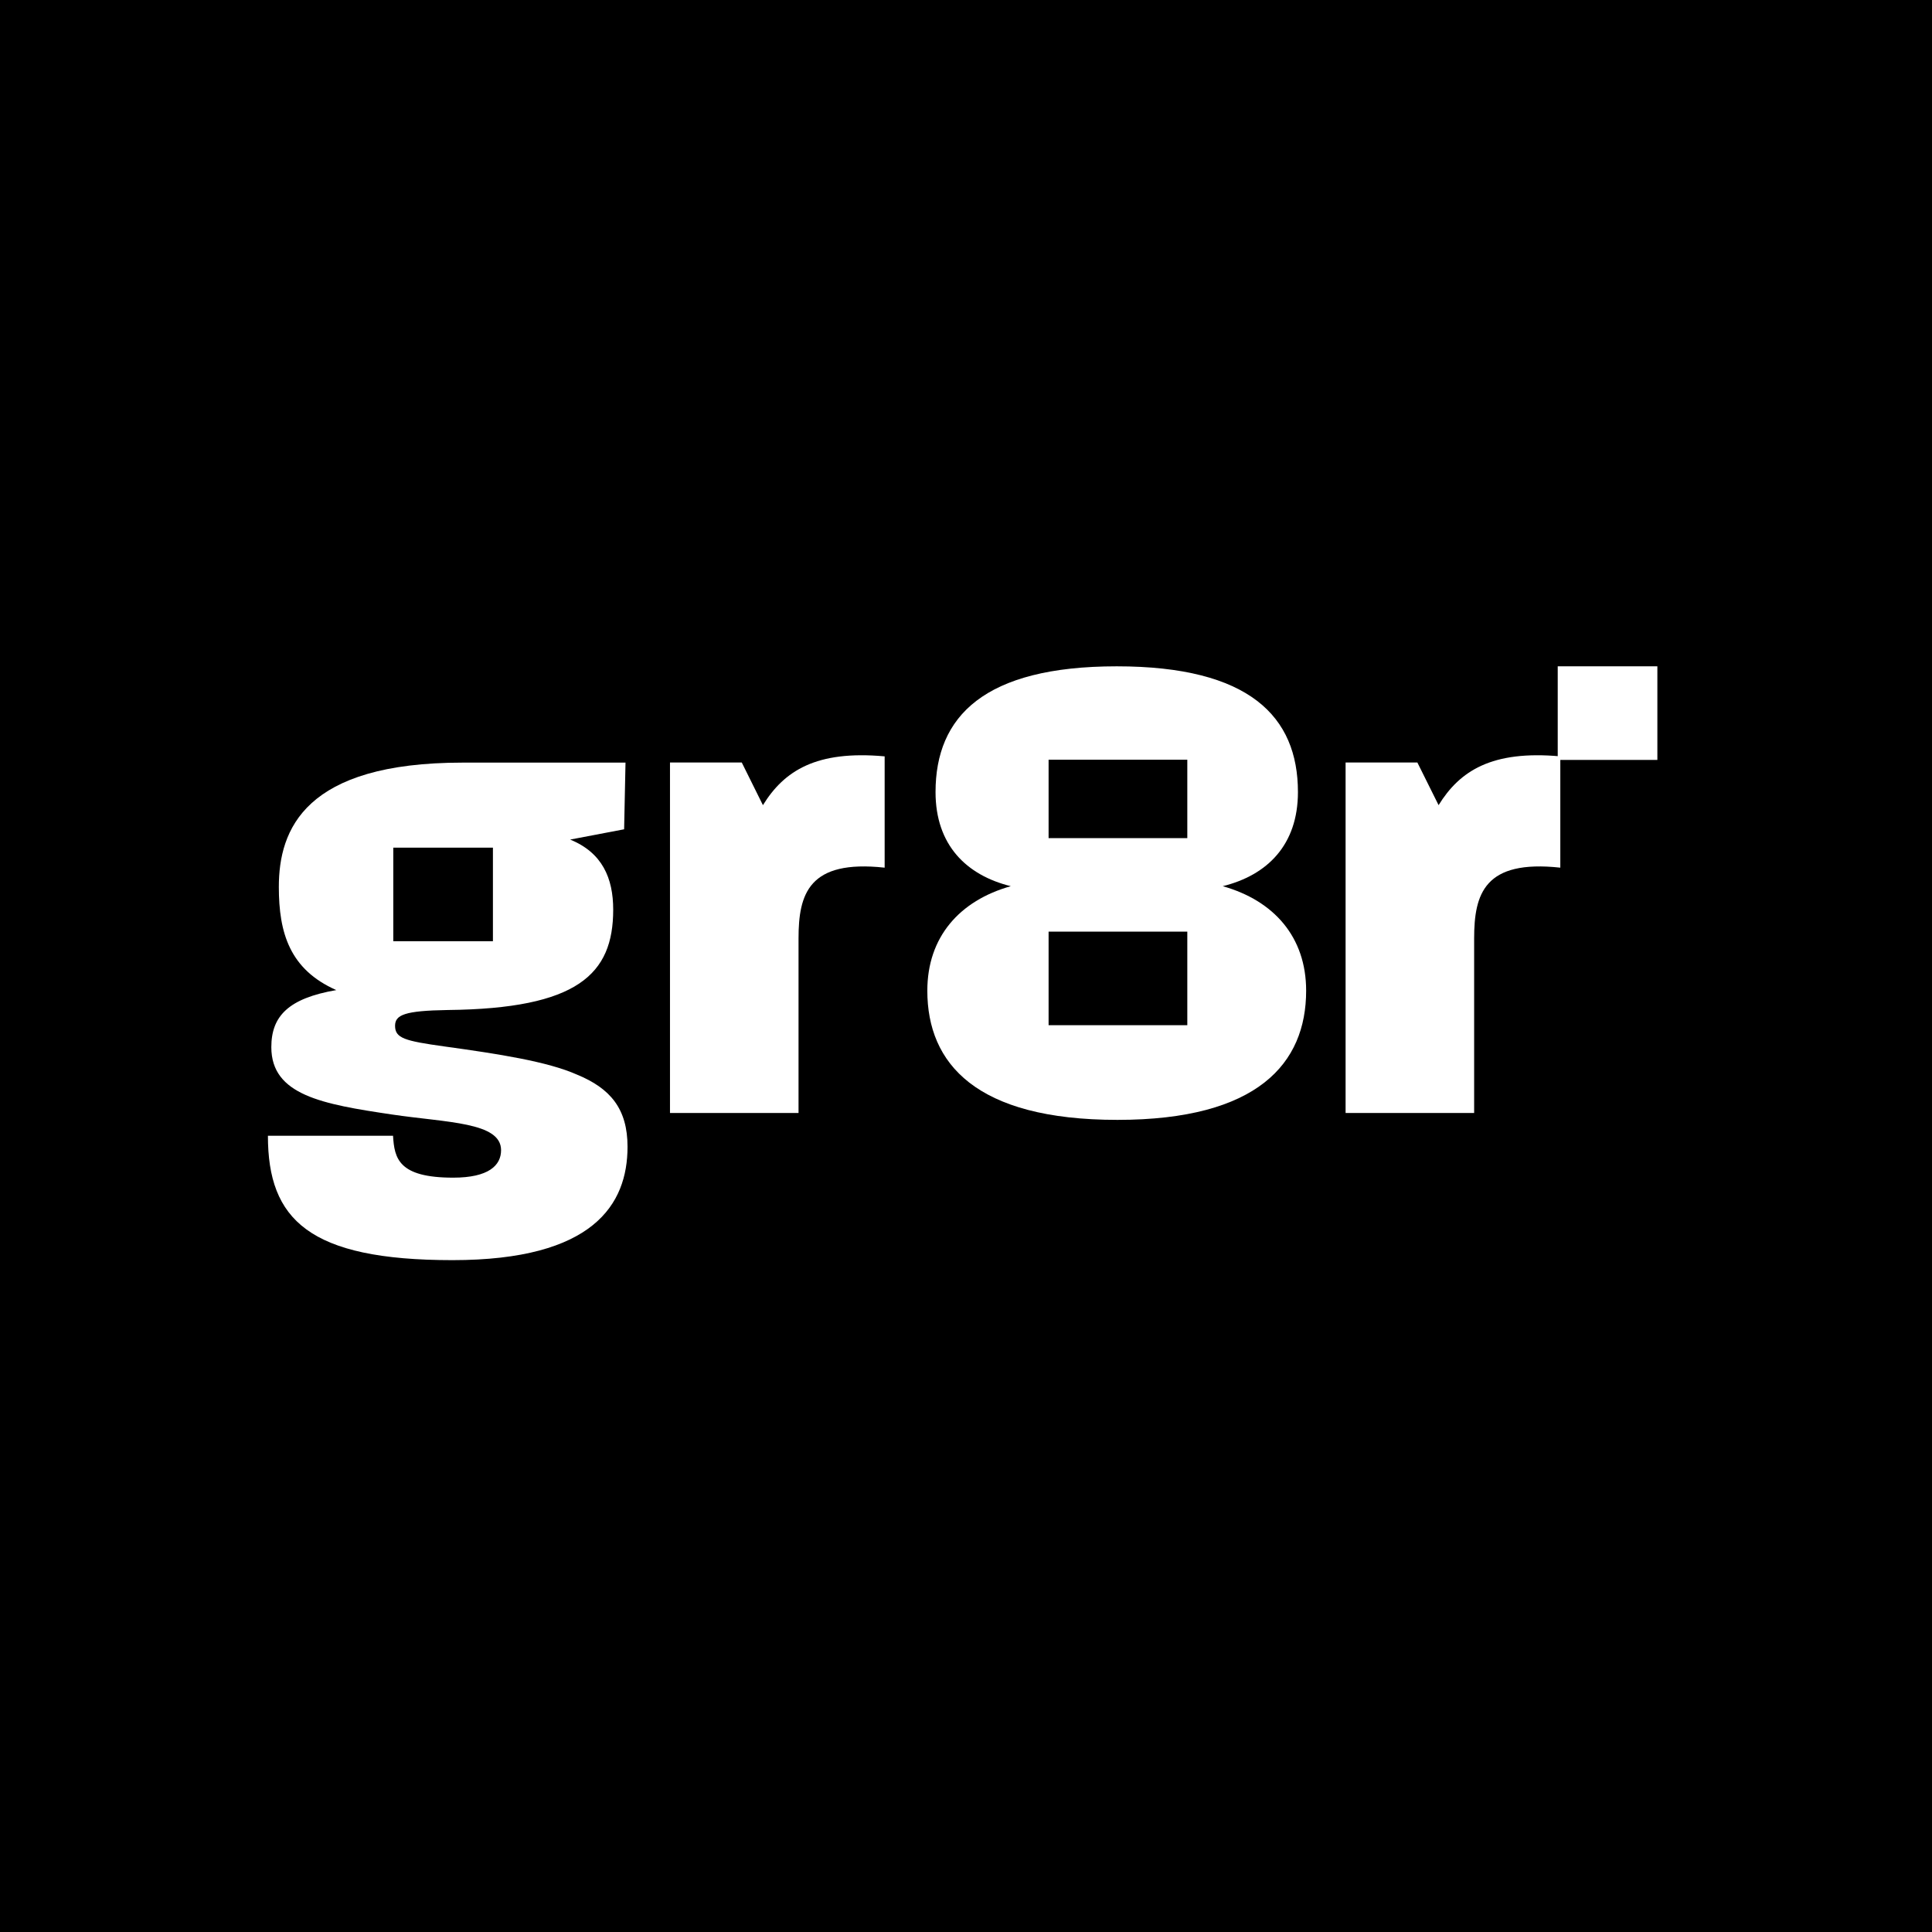
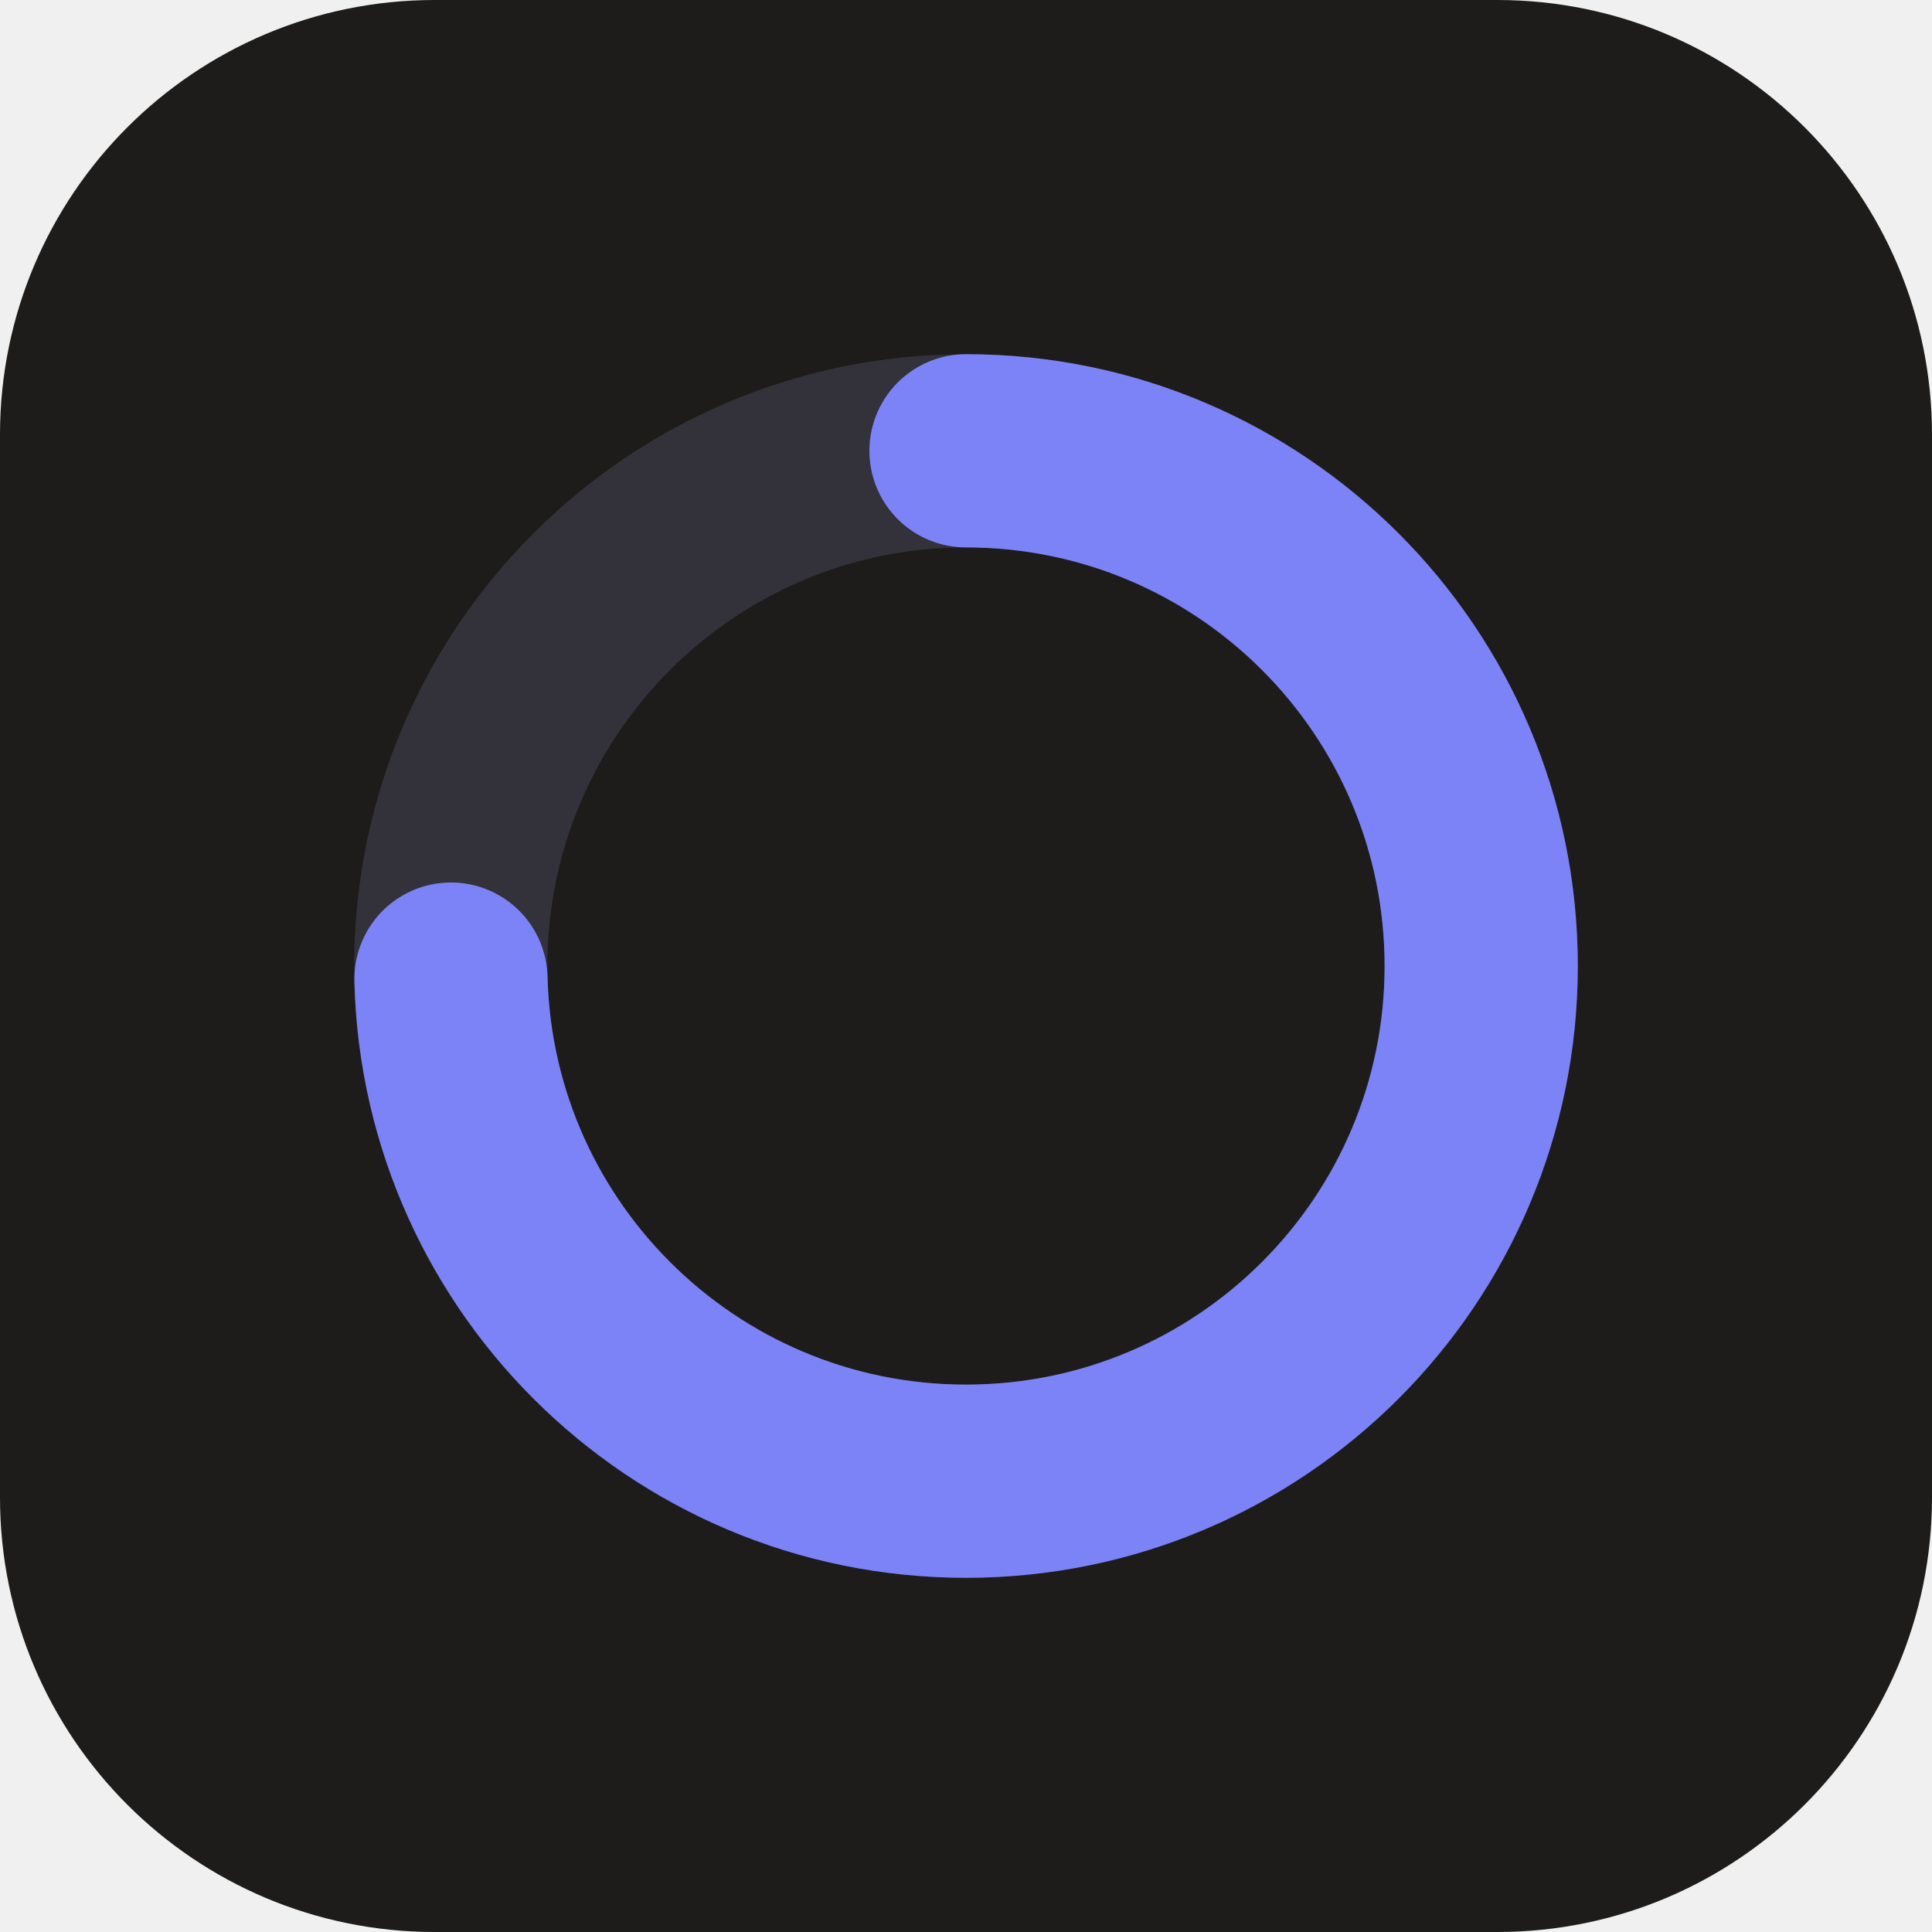
- <svg xmlns="http://www.w3.org/2000/svg" width="332" height="332" viewBox="0 0 332 332" fill="none">
-   <rect width="332" height="332" fill="black" style="fill:black;fill-opacity:1;" />
-   <g clip-path="url(#clip0_4836_16321)">
-     <path d="M99.146 184.663C94.091 182.417 85.748 181.12 76.352 179.822C69.538 178.874 67.89 178.404 67.89 176.278C67.89 174.392 69.538 173.683 76.938 173.563C99.265 173.323 105.374 167.424 105.374 156.324C105.374 150.894 103.496 146.521 97.974 144.275L107.251 142.508L107.489 131.049H79.52C52.386 131.049 47.916 142.508 47.916 152.421C47.916 160.337 49.794 166.596 57.789 170.139C49.565 171.557 46.625 174.621 46.625 179.942C46.625 188.207 55.435 189.744 67.304 191.511C76.819 192.929 86.106 192.809 86.106 197.65C86.106 200.255 83.99 202.372 77.882 202.372C68.476 202.372 67.771 199.067 67.542 195.174H46.039C46.039 209.579 53.091 216.546 77.762 216.546C101.967 216.546 107.837 206.983 107.837 197.061C107.837 190.562 104.907 187.029 99.146 184.663ZM67.582 145.663H84.705V161.744H67.582V145.663Z" fill="white" style="fill:white;fill-opacity:1;" />
-     <path d="M131.104 138.36L127.469 131.033H115.133V191.256H137.222V161.27C137.222 153.593 138.98 147.684 152.021 149.101V129.975C140.271 128.907 134.749 132.451 131.104 138.36Z" fill="white" style="fill:white;fill-opacity:1;" />
-     <path d="M210.119 152.285C217.757 150.398 223.041 145.207 223.041 136.113C223.041 123.117 214.698 114.502 191.903 114.502C169.109 114.502 160.766 123.117 160.766 136.113C160.766 145.207 166.06 150.398 173.697 152.285C164.878 154.77 159.355 161.029 159.355 170.243C159.355 182.76 167.699 192.443 192.022 192.443C216.108 192.443 224.451 182.76 224.451 170.243C224.451 161.029 218.929 154.77 210.119 152.285ZM204.03 176.172H180.193V160.091H204.03V176.172ZM204.03 144.029H180.193V130.553H204.03V144.029Z" fill="white" style="fill:white;fill-opacity:1;" />
-     <path d="M247.211 138.36L243.566 131.033H231.23V191.256H253.32V161.27C253.32 153.593 255.088 147.684 268.128 149.101V129.975C256.379 128.907 250.856 132.451 247.211 138.36Z" fill="white" style="fill:white;fill-opacity:1;" />
-     <path d="M284.807 114.502H267.684V130.583H284.807V114.502Z" fill="white" style="fill:white;fill-opacity:1;" />
-   </g>
-   <defs>
-     <clipPath id="clip0_4836_16321">
-       <rect width="241.467" height="102.268" fill="white" style="fill:white;fill-opacity:1;" transform="translate(45.5352 114.502)" />
-     </clipPath>
-   </defs>
+ <svg xmlns="http://www.w3.org/2000/svg" width="120" height="120" viewBox="0 0 120 120">
+   <rect width="120" height="120" rx="27" fill="#1D1C1A" />
+   <circle cx="60" cy="60" r="32" fill="none" stroke="#33323A" stroke-width="12" />
+   <circle cx="60" cy="60" r="32" fill="none" stroke="#7C83F7" stroke-width="12" stroke-linecap="round" stroke-dasharray="150 201" transform="rotate(-90 60 60)" />
</svg>
